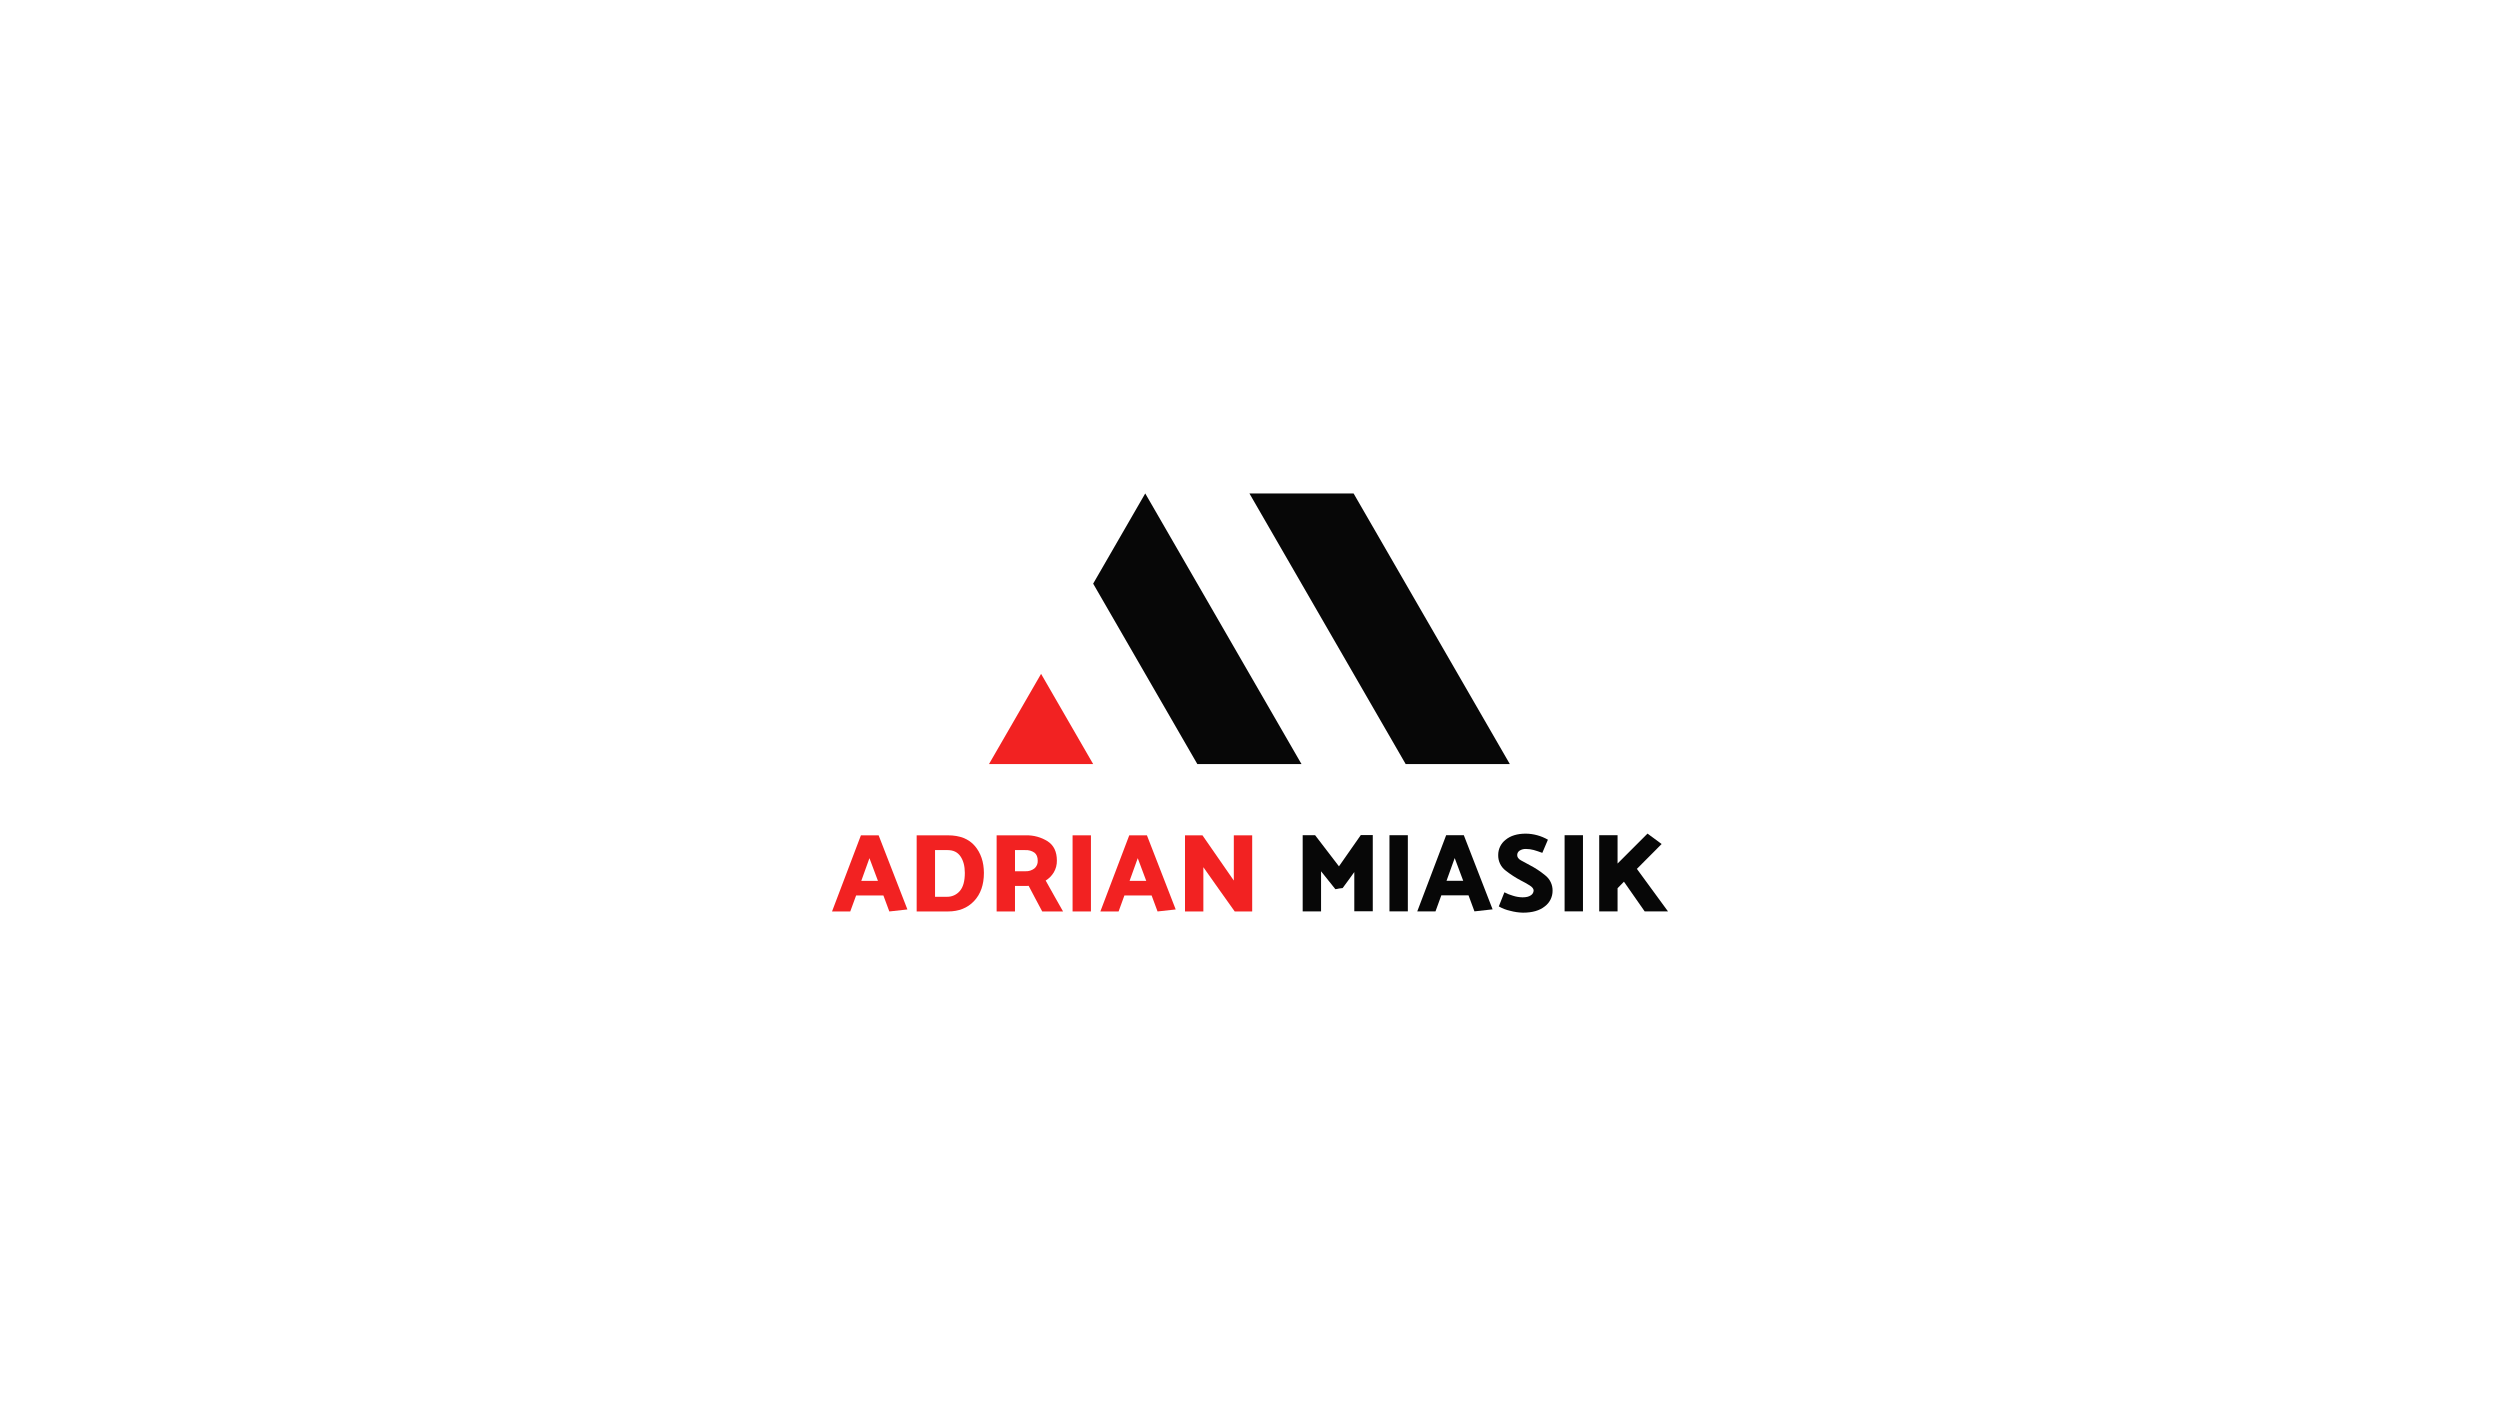
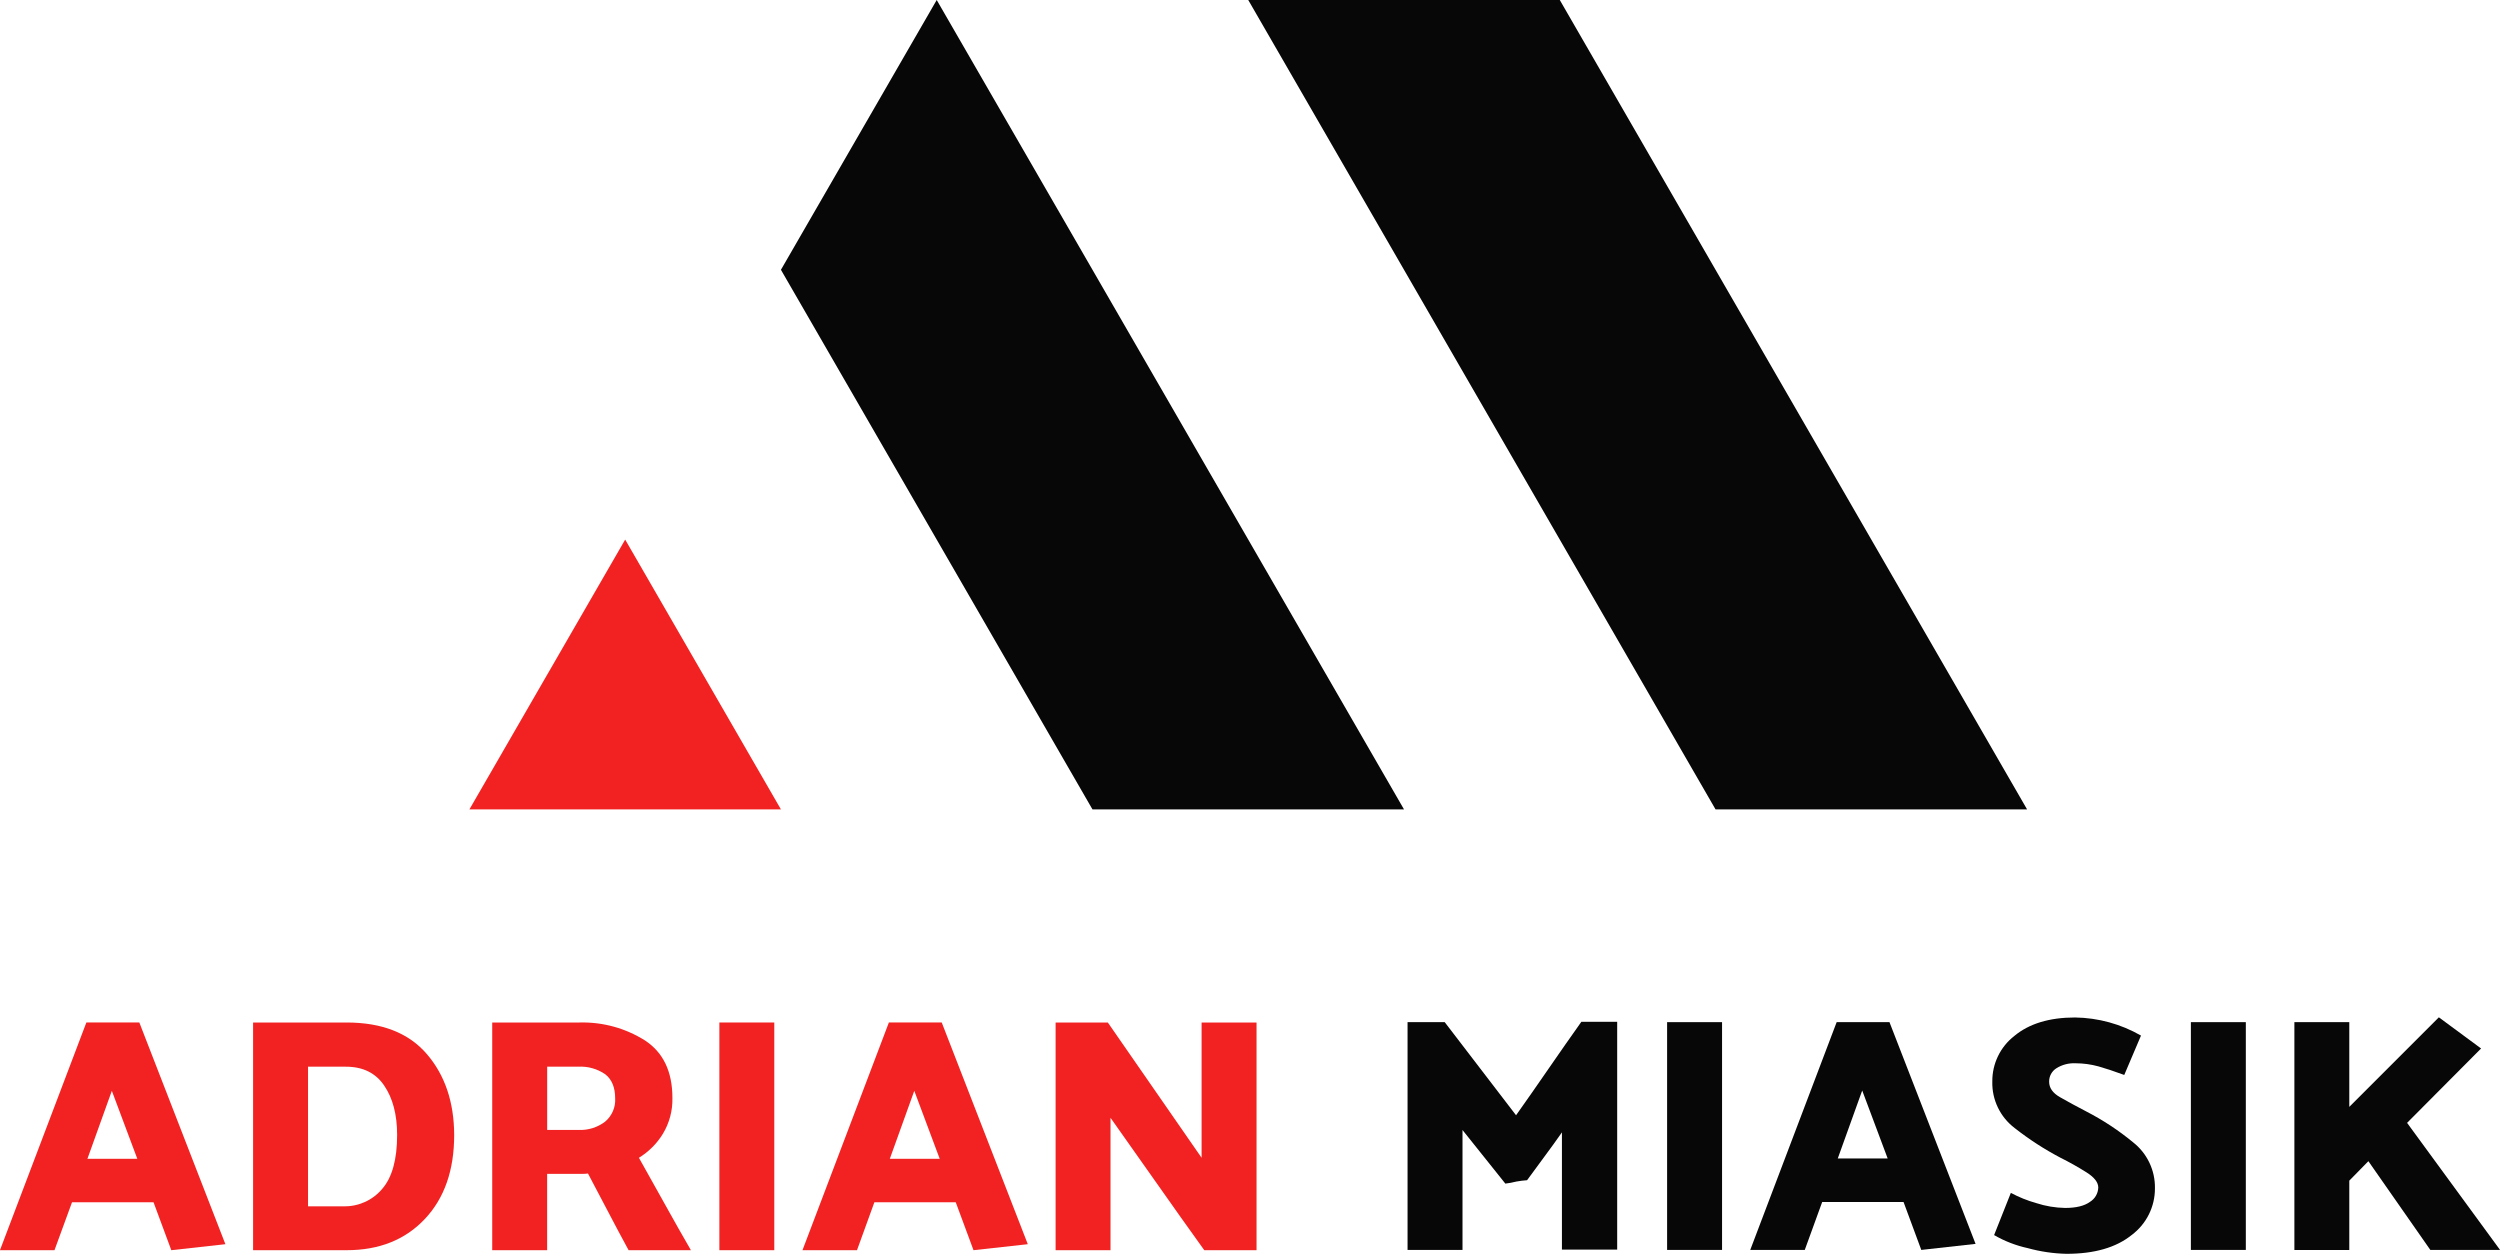
- <svg xmlns="http://www.w3.org/2000/svg" viewBox="0 0 1920 1080">
+ <svg xmlns="http://www.w3.org/2000/svg" viewBox="0 0 641.98 322.09">
  <defs>
-     <style>.cls-1{fill:#070707;}.cls-2{fill:#f22222;}</style>
+     <style>.a{fill:#070707;}.b{fill:#f22222;}</style>
  </defs>
-   <g id="Second">
-     <polygon class="cls-1" points="1119.55 517.52 1079.55 448.24 1039.55 378.96 959.55 378.96 999.55 448.24 1039.55 517.52 1079.55 586.8 1159.55 586.8 1119.55 517.52" />
-   </g>
-   <g id="First">
-     <polygon class="cls-1" points="959.55 517.52 919.55 448.24 879.55 378.96 839.55 448.24 879.55 517.52 919.55 586.8 999.55 586.8 959.55 517.52" />
-   </g>
-   <g id="Red_Triangle" data-name="Red Triangle">
-     <polygon class="cls-2" points="839.55 586.8 759.55 586.8 799.55 517.52 839.55 586.8" />
-   </g>
-   <g id="Miasik">
-     <path class="cls-1" d="M1025.57,682.9l-11-13.76v30.79h-14.11V641.44H1010l18.32,23.91q4.2-5.93,8.38-12t8.39-12h9.2v58.49h-14.19v-30.1c-1.44,2.06-2.91,4.11-4.43,6.14s-3,4.09-4.52,6.15a25,25,0,0,0-2.79.35C1027.42,682.64,1026.49,682.78,1025.57,682.9Z" />
-     <path class="cls-1" d="M1081.22,641.44v58.49h-14.11V641.44Z" />
-     <path class="cls-1" d="M1124.21,641.44l22.11,56.94-13.94,1.55-4.55-12.3h-20.9l-4.47,12.3h-14l22.19-58.49Zm-7,17.55-6.28,17.46h12.82Z" />
-     <path class="cls-1" d="M1150.62,656.67a14.66,14.66,0,0,1,5.67-11.7q5.68-4.72,15.57-4.73a34.91,34.91,0,0,1,16.94,4.65L1184.5,655q-4-1.47-6.62-2.2A22.42,22.42,0,0,0,1172,652a8.48,8.48,0,0,0-4.94,1.29,4,4,0,0,0-1.85,3.44q0,2.41,2.83,4c1.9,1.09,4.16,2.32,6.8,3.69a67.23,67.23,0,0,1,11.87,7.83,14.67,14.67,0,0,1,5.67,11.87,14.86,14.86,0,0,1-6,12q-6,4.82-16.72,4.81a40.75,40.75,0,0,1-9.94-1.46,30,30,0,0,1-8.64-3.35l4.3-10.84a32.32,32.32,0,0,0,6.5,2.62,25.37,25.37,0,0,0,7.43,1.25c2.81,0,4.93-.51,6.37-1.55a4.48,4.48,0,0,0,2.15-3.69q0-2-3.06-3.92a76,76,0,0,0-6.66-3.74,77.23,77.23,0,0,1-11.74-7.61A14.52,14.52,0,0,1,1150.62,656.67Z" />
-     <path class="cls-1" d="M1215.72,641.44v58.49h-14.11V641.44Z" />
-     <path class="cls-1" d="M1242.29,641.44V663.2l23-23,10.84,8-19,19.1L1281,699.93H1263.1l-15.91-22.79-4.9,5v17.81h-14.1V641.44Z" />
-   </g>
-   <g id="Adrian">
-     <path class="cls-2" d="M674.79,641.53l22.1,56.93L683,700l-4.56-12.3H657.5L653,700H639l22.19-58.48Zm-7.06,17.54-6.27,17.46h12.81Z" />
-     <path class="cls-2" d="M728,700H704V641.53h24q13.68,0,20.64,8.13t7,20.76q0,13.59-7.56,21.59T728,700Zm-.17-47.13h-9.72v35.86h9.11a12.55,12.55,0,0,0,9.9-4.43q3.87-4.42,3.87-13.89,0-7.81-3.32-12.68C735.49,654.5,732.2,652.88,727.85,652.88Z" />
-     <path class="cls-2" d="M800.43,700q-2.67-4.9-5.25-9.85T790,680.31a10.89,10.89,0,0,1-1.41.09h-9.08V700h-14.1V641.53h22.44a30,30,0,0,1,16.77,4.6q7.05,4.61,7.06,14.75a17.06,17.06,0,0,1-2.45,9.24,18.63,18.63,0,0,1-6.15,6.15q3.35,5.94,6.66,11.91T816.43,700Zm-13-47.13h-7.91v16.25h8.09a10.47,10.47,0,0,0,6.75-2.1,7.23,7.23,0,0,0,2.62-6q0-4.21-2.54-6.19A11.13,11.13,0,0,0,787.44,652.88Z" />
-     <path class="cls-2" d="M837.84,641.53V700h-14.1V641.53Z" />
-     <path class="cls-2" d="M880.84,641.53l22.1,56.93L889,700l-4.56-12.3h-20.9L859.08,700h-14l22.19-58.48Zm-7.05,17.54-6.28,17.46h12.81Z" />
-     <path class="cls-2" d="M961.68,641.53V700H948.26q-6-8.34-12.08-17t-12-17V700h-14.1V641.53h13.41l24.08,34.74V641.53Z" />
-   </g>
+   <polygon class="a" points="480.54 138.56 440.54 69.28 400.54 0 320.54 0 360.54 69.28 400.54 138.56 440.54 207.85 520.54 207.85 480.54 138.56" />
+   <polygon class="a" points="320.54 138.56 280.54 69.28 240.54 0 200.54 69.28 240.54 138.56 280.54 207.85 360.54 207.85 320.54 138.56" />
+   <polygon class="b" points="200.54 207.85 120.54 207.85 160.54 138.56 200.54 207.85" />
+   <path class="a" d="M1025.57,682.9l-11-13.76v30.79h-14.11V641.44H1010l18.32,23.91q4.2-5.93,8.38-12t8.39-12h9.2v58.49h-14.19v-30.1c-1.44,2.06-2.91,4.11-4.43,6.14s-3,4.09-4.52,6.15a25,25,0,0,0-2.79.35C1027.42,682.64,1026.49,682.78,1025.57,682.9Z" transform="translate(-639.01 -378.96)" />
+   <path class="a" d="M1081.22,641.44v58.49h-14.11V641.44Z" transform="translate(-639.01 -378.96)" />
+   <path class="a" d="M1124.21,641.44l22.11,56.94-13.94,1.55-4.55-12.3h-20.9l-4.47,12.3h-14l22.19-58.49Zm-7,17.55-6.28,17.46h12.82Z" transform="translate(-639.01 -378.96)" />
+   <path class="a" d="M1150.62,656.67a14.66,14.66,0,0,1,5.67-11.7q5.68-4.72,15.57-4.73a34.91,34.91,0,0,1,16.94,4.65L1184.5,655q-4-1.47-6.62-2.2A22.42,22.42,0,0,0,1172,652a8.48,8.48,0,0,0-4.94,1.29,4,4,0,0,0-1.85,3.44q0,2.41,2.83,4c1.9,1.09,4.16,2.32,6.8,3.69a67.23,67.23,0,0,1,11.87,7.83,14.67,14.67,0,0,1,5.67,11.87,14.86,14.86,0,0,1-6,12q-6,4.82-16.72,4.81a40.75,40.75,0,0,1-9.94-1.46,30,30,0,0,1-8.64-3.35l4.3-10.84a32.32,32.32,0,0,0,6.5,2.62,25.37,25.37,0,0,0,7.43,1.25c2.81,0,4.93-.51,6.37-1.55a4.48,4.48,0,0,0,2.15-3.69q0-2-3.06-3.92a76,76,0,0,0-6.66-3.74,77.23,77.23,0,0,1-11.74-7.61A14.52,14.52,0,0,1,1150.62,656.67Z" transform="translate(-639.01 -378.96)" />
+   <path class="a" d="M1215.72,641.44v58.49h-14.11V641.44Z" transform="translate(-639.01 -378.96)" />
+   <path class="a" d="M1242.29,641.44V663.2l23-23,10.84,8-19,19.1L1281,699.93H1263.1l-15.91-22.79-4.9,5v17.81h-14.1V641.44Z" transform="translate(-639.01 -378.96)" />
+   <path class="b" d="M674.79,641.53l22.1,56.93L683,700l-4.56-12.3H657.5L653,700H639l22.19-58.48Zm-7.06,17.54-6.27,17.46h12.81Z" transform="translate(-639.01 -378.96)" />
+   <path class="b" d="M728,700H704V641.53h24q13.68,0,20.64,8.13t7,20.76q0,13.59-7.56,21.59T728,700Zm-.17-47.13h-9.72v35.86h9.11a12.55,12.55,0,0,0,9.9-4.43q3.87-4.42,3.87-13.89,0-7.81-3.32-12.68C735.49,654.5,732.2,652.88,727.85,652.88Z" transform="translate(-639.01 -378.96)" />
+   <path class="b" d="M800.43,700q-2.67-4.9-5.25-9.85T790,680.31a10.89,10.89,0,0,1-1.41.09h-9.08V700h-14.1V641.53h22.44a30,30,0,0,1,16.77,4.6q7.05,4.61,7.06,14.75a17.06,17.06,0,0,1-2.45,9.24,18.63,18.63,0,0,1-6.15,6.15q3.35,5.94,6.66,11.91T816.43,700Zm-13-47.13h-7.91v16.25h8.09a10.47,10.47,0,0,0,6.75-2.1,7.23,7.23,0,0,0,2.62-6q0-4.21-2.54-6.19A11.13,11.13,0,0,0,787.44,652.88Z" transform="translate(-639.01 -378.96)" />
+   <path class="b" d="M837.84,641.53V700h-14.1V641.53Z" transform="translate(-639.01 -378.96)" />
+   <path class="b" d="M880.84,641.53l22.1,56.93L889,700l-4.56-12.3h-20.9L859.08,700h-14l22.19-58.48Zm-7.05,17.54-6.28,17.46h12.81Z" transform="translate(-639.01 -378.96)" />
+   <path class="b" d="M961.68,641.53V700H948.26q-6-8.34-12.08-17t-12-17V700h-14.1V641.53h13.41l24.08,34.74V641.53Z" transform="translate(-639.01 -378.96)" />
</svg>
